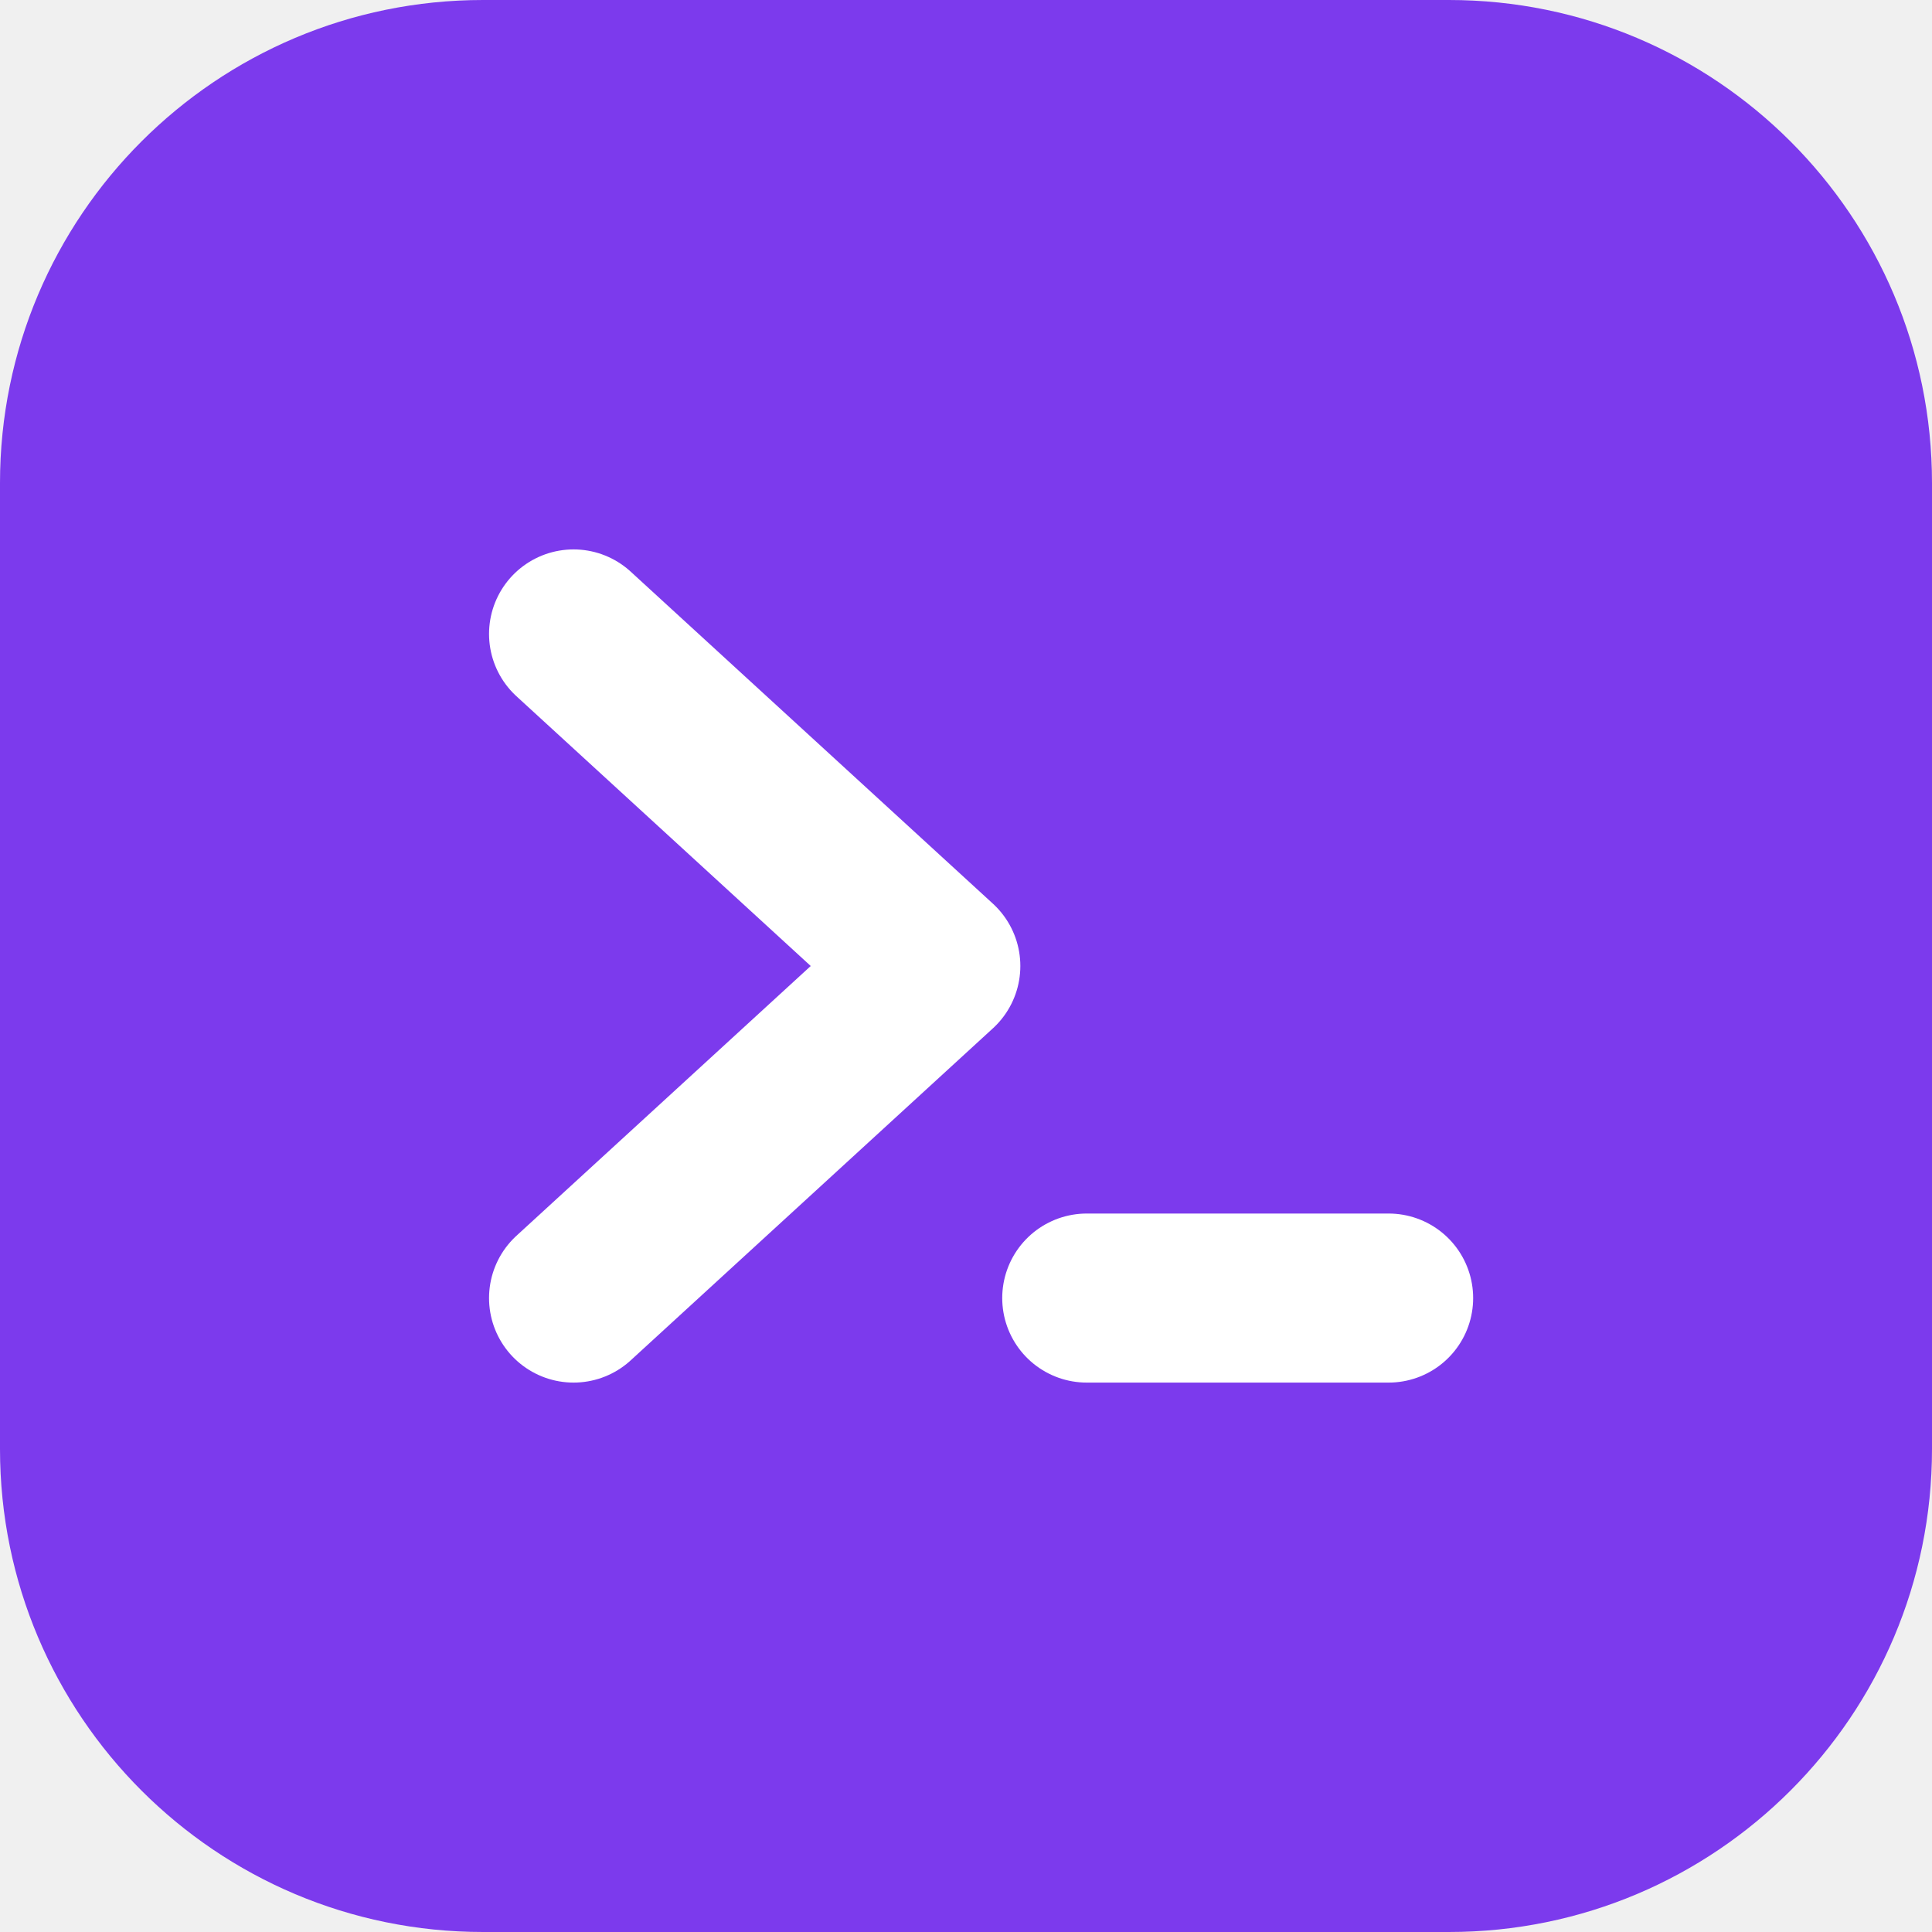
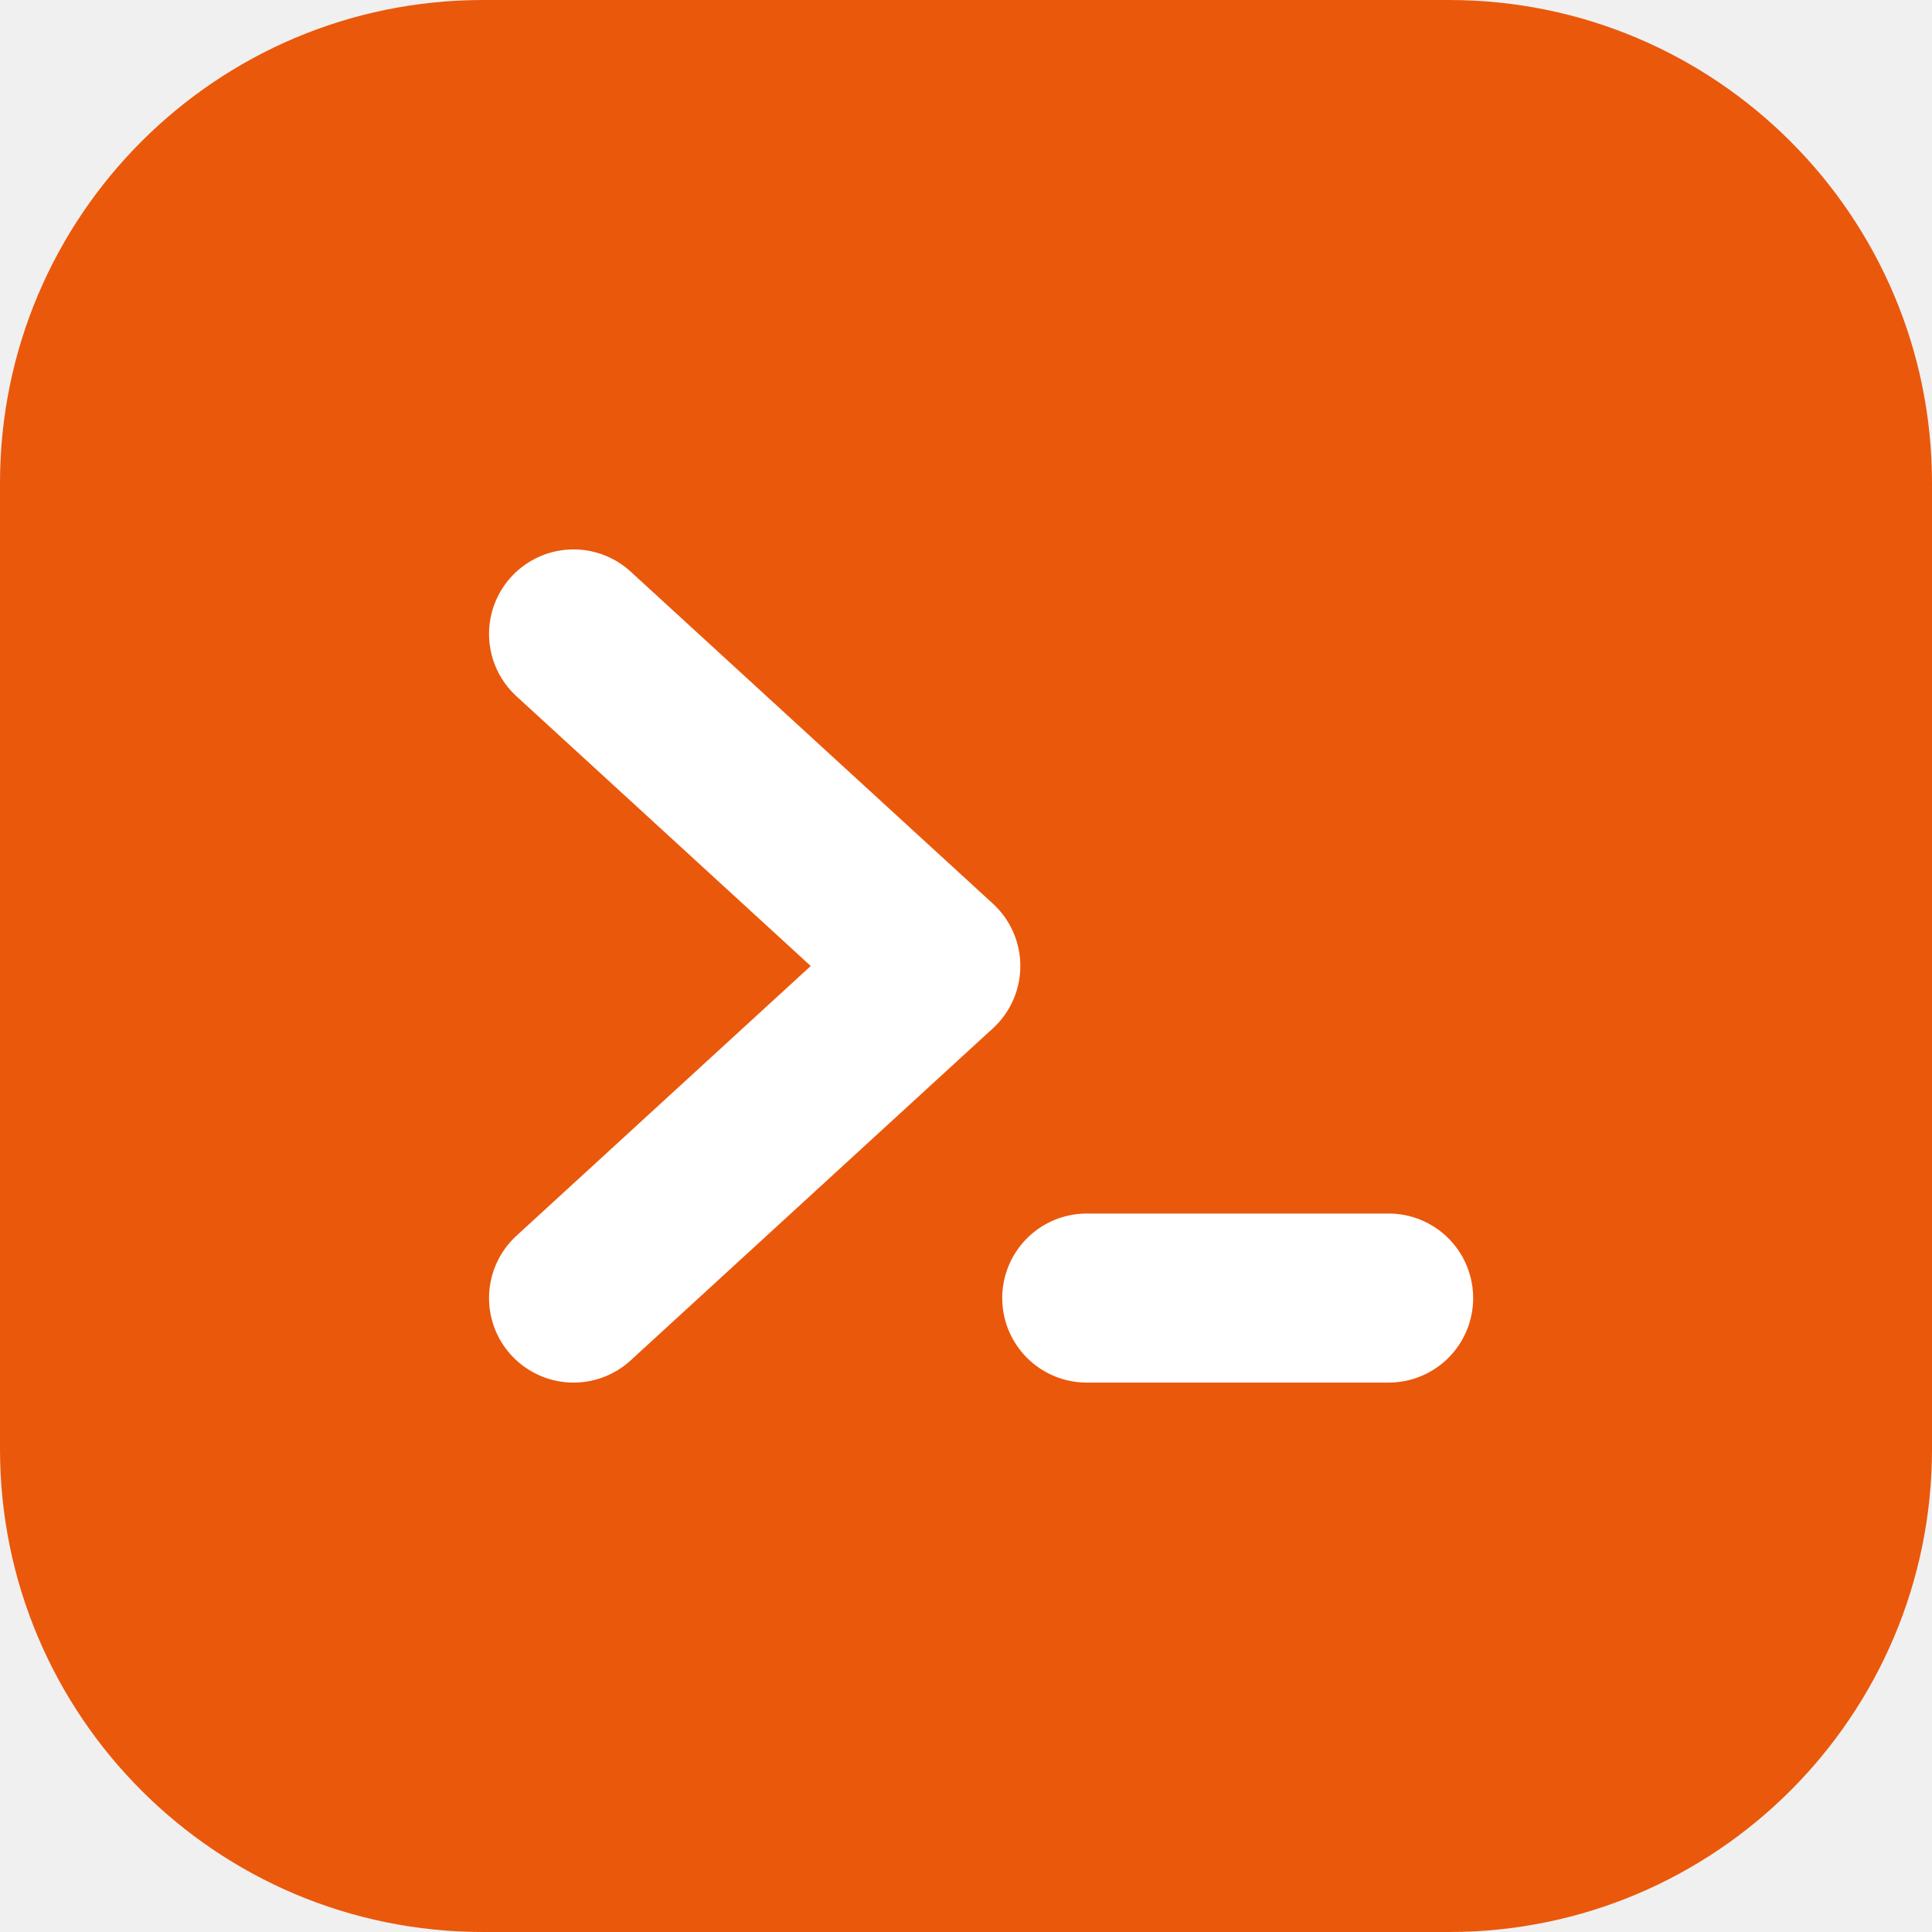
<svg xmlns="http://www.w3.org/2000/svg" viewBox="0 0 32 32">
-   <rect width="32" height="32" rx="8" fill="#7c3aed" />
+   <rect width="32" height="32" rx="8" fill="#ea580c" />
  <path d="M9.5 10.5 L15.5 16 L9.5 21.5" stroke="#fff" stroke-width="2.8" fill="none" stroke-linecap="round" stroke-linejoin="round" />
  <path d="M18 21.5 H23" stroke="#fff" stroke-width="2.8" stroke-linecap="round" />
</svg>
